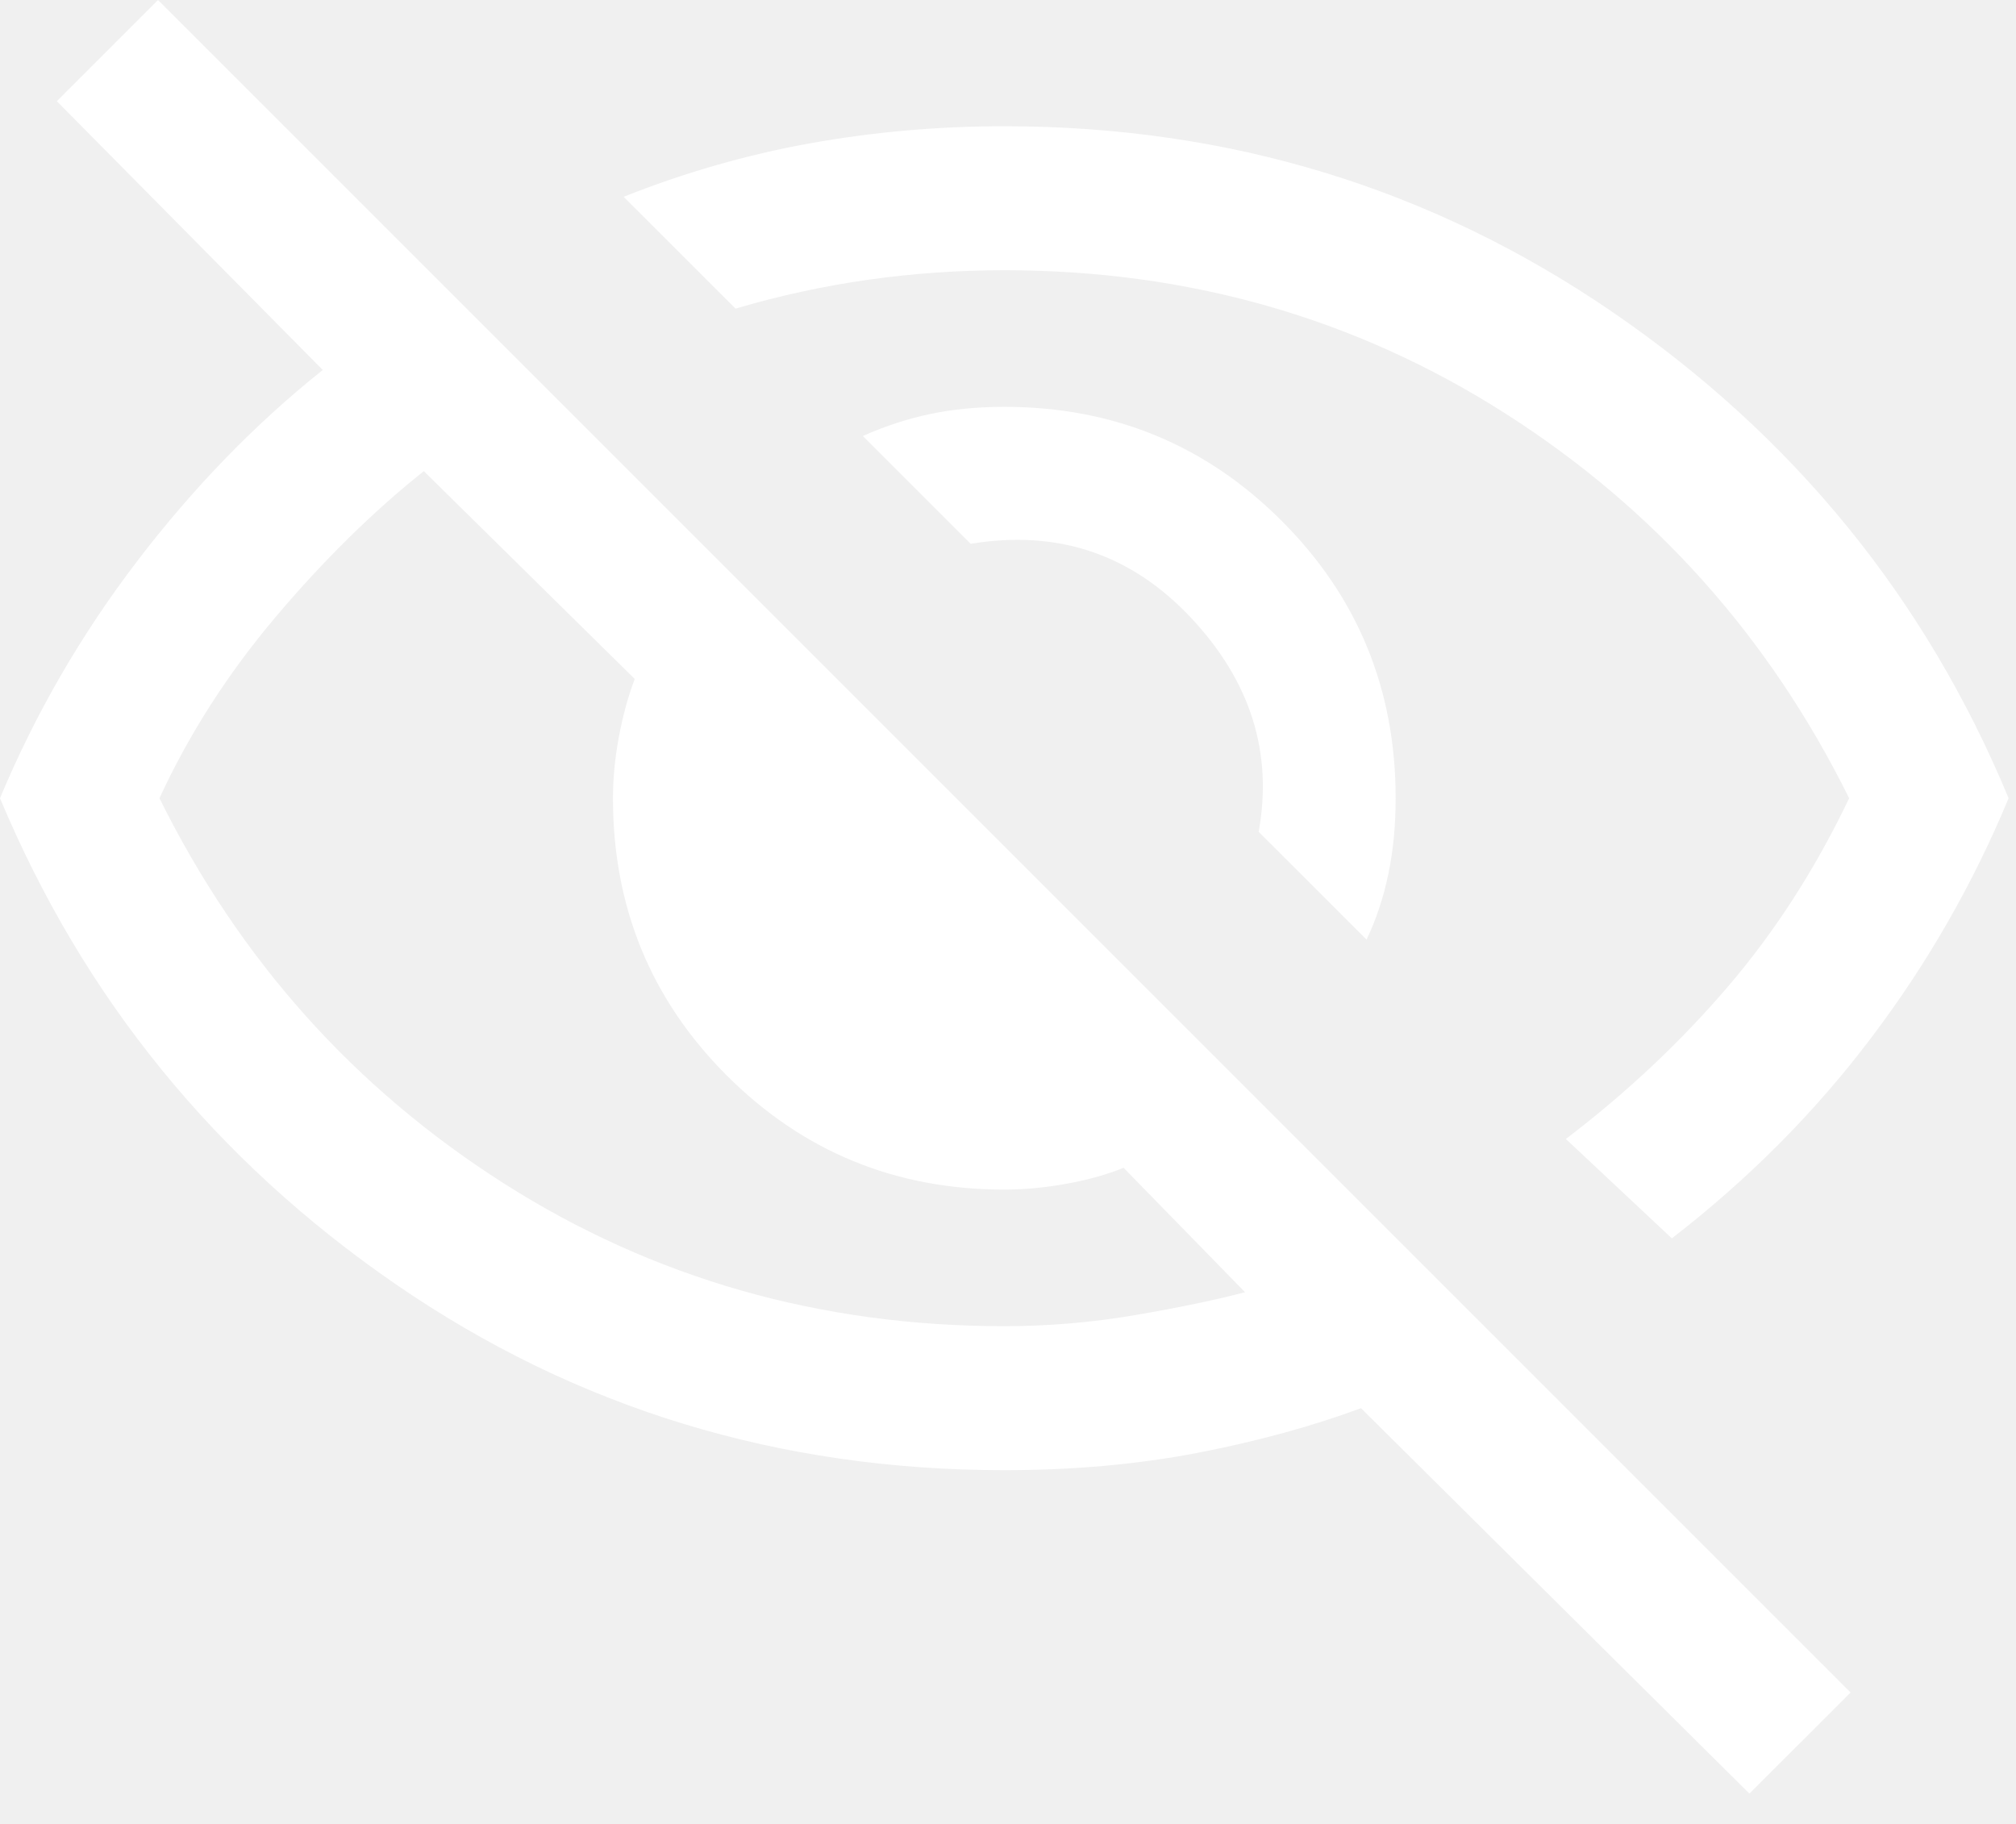
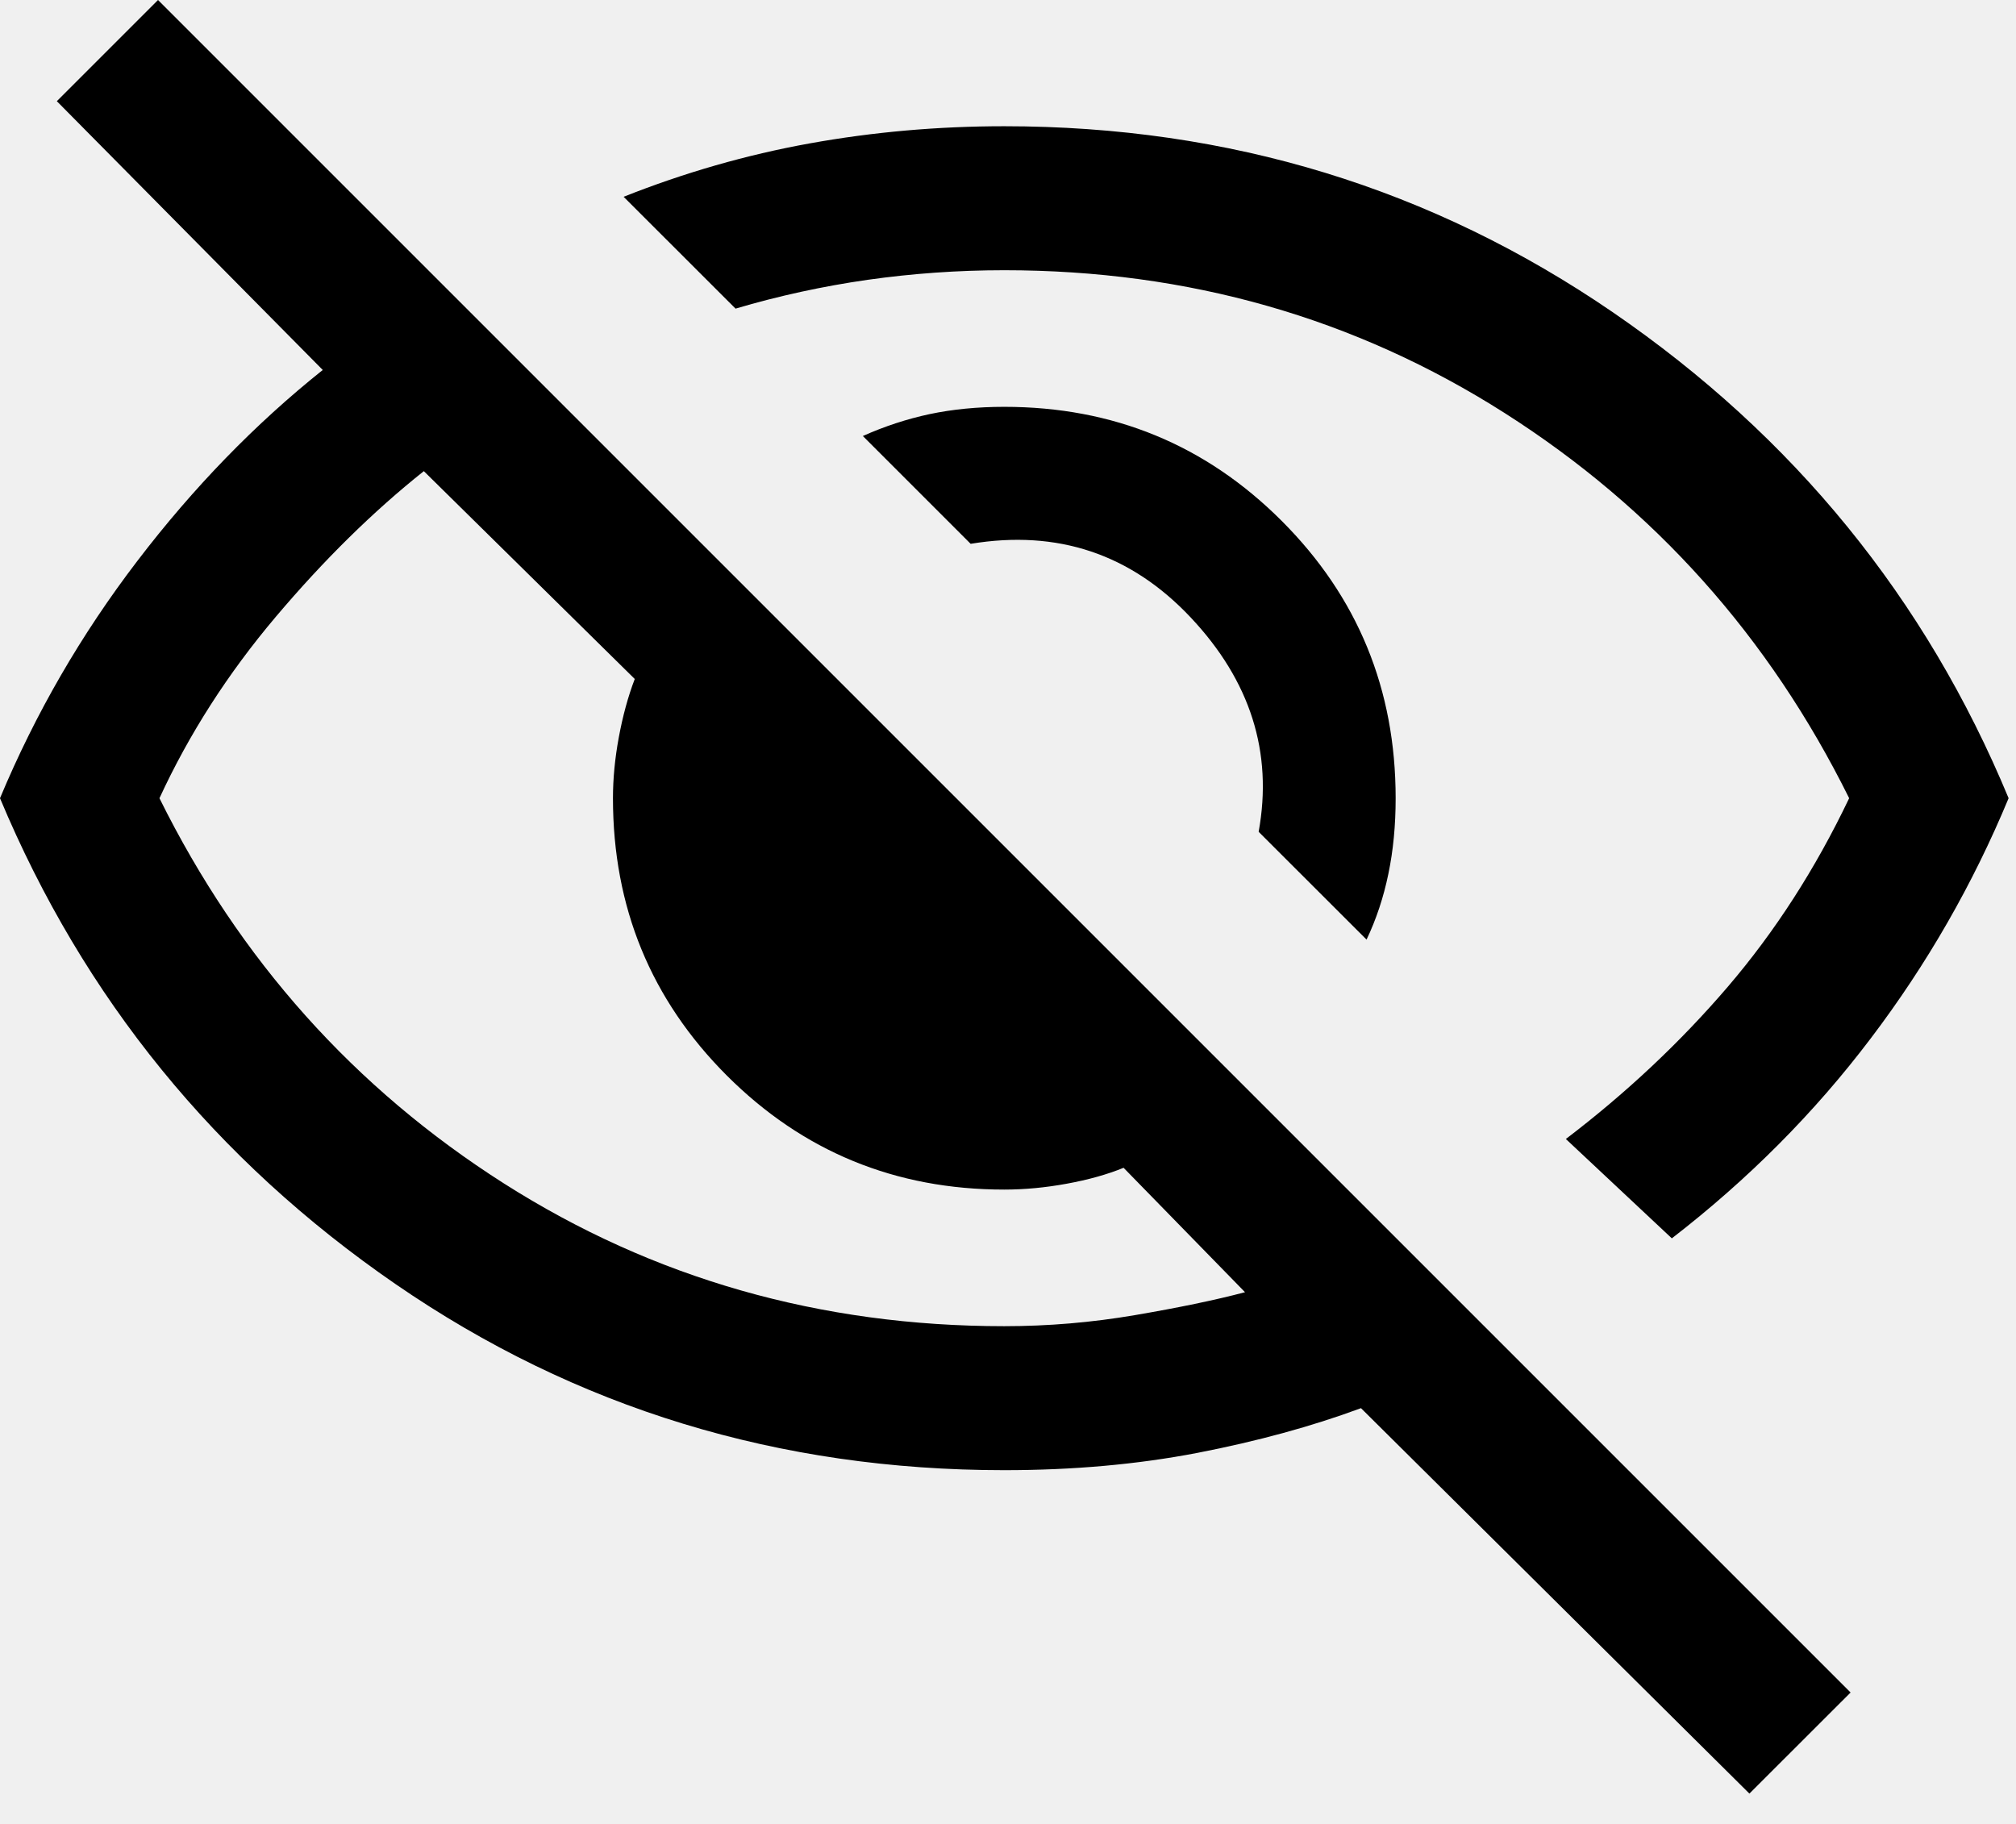
- <svg xmlns="http://www.w3.org/2000/svg" width="21" height="19" viewBox="0 0 21 19" fill="none">
-   <path d="M14.235 9.788L13.111 8.665C13.261 7.837 13.025 7.093 12.403 6.432C11.78 5.771 11.017 5.515 10.111 5.665L8.988 4.542C9.214 4.441 9.445 4.365 9.683 4.314C9.92 4.264 10.18 4.238 10.461 4.238C11.596 4.238 12.559 4.634 13.351 5.426C14.143 6.218 14.538 7.181 14.538 8.315C14.538 8.597 14.513 8.86 14.462 9.104C14.412 9.347 14.336 9.576 14.235 9.788ZM17.415 12.9L16.311 11.865C16.945 11.382 17.507 10.853 17.999 10.278C18.491 9.703 18.912 9.049 19.262 8.315C18.428 6.632 17.232 5.295 15.674 4.303C14.116 3.311 12.378 2.815 10.461 2.815C9.978 2.815 9.503 2.849 9.037 2.915C8.57 2.982 8.111 3.082 7.662 3.215L6.496 2.05C7.128 1.799 7.774 1.613 8.433 1.494C9.092 1.375 9.768 1.315 10.461 1.315C12.805 1.315 14.918 1.962 16.802 3.254C18.685 4.546 20.059 6.233 20.923 8.315C20.552 9.209 20.074 10.043 19.487 10.817C18.901 11.592 18.21 12.286 17.415 12.9ZM18.223 18.684L14.177 14.669C13.664 14.859 13.096 15.014 12.472 15.135C11.848 15.255 11.178 15.315 10.461 15.315C8.112 15.315 5.998 14.669 4.121 13.377C2.244 12.085 0.871 10.397 0 8.315C0.369 7.432 0.846 6.608 1.431 5.843C2.015 5.078 2.659 4.415 3.362 3.854L0.592 1.054L1.646 0L19.277 17.631L18.223 18.684ZM4.415 4.908C3.887 5.328 3.373 5.834 2.874 6.424C2.375 7.014 1.97 7.645 1.661 8.315C2.495 9.999 3.691 11.336 5.249 12.328C6.807 13.319 8.545 13.815 10.461 13.815C10.917 13.815 11.37 13.777 11.821 13.7C12.272 13.623 12.655 13.544 12.969 13.461L11.704 12.165C11.533 12.235 11.336 12.29 11.111 12.331C10.887 12.372 10.671 12.392 10.461 12.392C9.327 12.392 8.364 11.996 7.572 11.205C6.78 10.413 6.385 9.45 6.385 8.315C6.385 8.113 6.405 7.901 6.446 7.68C6.487 7.459 6.542 7.256 6.612 7.073L4.415 4.908Z" fill="white" />
+ <svg xmlns="http://www.w3.org/2000/svg" viewBox="0 0 21 19" fill="none">
+   <path d="M14.235 9.788L13.111 8.665C13.261 7.837 13.025 7.093 12.403 6.432C11.78 5.771 11.017 5.515 10.111 5.665L8.988 4.542C9.214 4.441 9.445 4.365 9.683 4.314C9.92 4.264 10.18 4.238 10.461 4.238C11.596 4.238 12.559 4.634 13.351 5.426C14.143 6.218 14.538 7.181 14.538 8.315C14.538 8.597 14.513 8.86 14.462 9.104C14.412 9.347 14.336 9.576 14.235 9.788ZM17.415 12.9L16.311 11.865C16.945 11.382 17.507 10.853 17.999 10.278C18.491 9.703 18.912 9.049 19.262 8.315C18.428 6.632 17.232 5.295 15.674 4.303C14.116 3.311 12.378 2.815 10.461 2.815C9.978 2.815 9.503 2.849 9.037 2.915C8.57 2.982 8.111 3.082 7.662 3.215L6.496 2.05C7.128 1.799 7.774 1.613 8.433 1.494C9.092 1.375 9.768 1.315 10.461 1.315C12.805 1.315 14.918 1.962 16.802 3.254C18.685 4.546 20.059 6.233 20.923 8.315C20.552 9.209 20.074 10.043 19.487 10.817C18.901 11.592 18.21 12.286 17.415 12.9ZM18.223 18.684L14.177 14.669C13.664 14.859 13.096 15.014 12.472 15.135C11.848 15.255 11.178 15.315 10.461 15.315C8.112 15.315 5.998 14.669 4.121 13.377C2.244 12.085 0.871 10.397 0 8.315C0.369 7.432 0.846 6.608 1.431 5.843C2.015 5.078 2.659 4.415 3.362 3.854L0.592 1.054L1.646 0L19.277 17.631L18.223 18.684ZM4.415 4.908C3.887 5.328 3.373 5.834 2.874 6.424C2.375 7.014 1.97 7.645 1.661 8.315C2.495 9.999 3.691 11.336 5.249 12.328C6.807 13.319 8.545 13.815 10.461 13.815C10.917 13.815 11.37 13.777 11.821 13.7C12.272 13.623 12.655 13.544 12.969 13.461L11.704 12.165C11.533 12.235 11.336 12.29 11.111 12.331C10.887 12.372 10.671 12.392 10.461 12.392C9.327 12.392 8.364 11.996 7.572 11.205C6.78 10.413 6.385 9.45 6.385 8.315C6.385 8.113 6.405 7.901 6.446 7.68C6.487 7.459 6.542 7.256 6.612 7.073L4.415 4.908Z" fill="currentColor" />
</svg>
